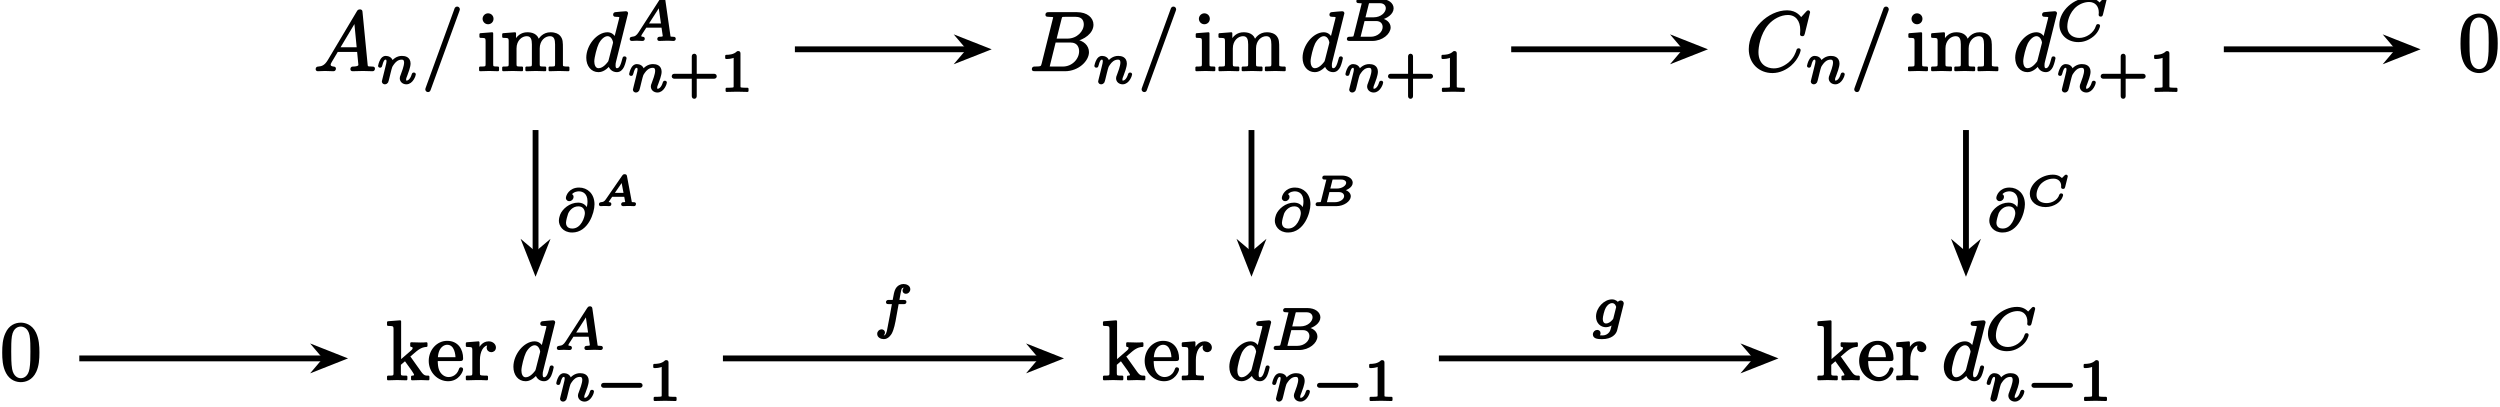
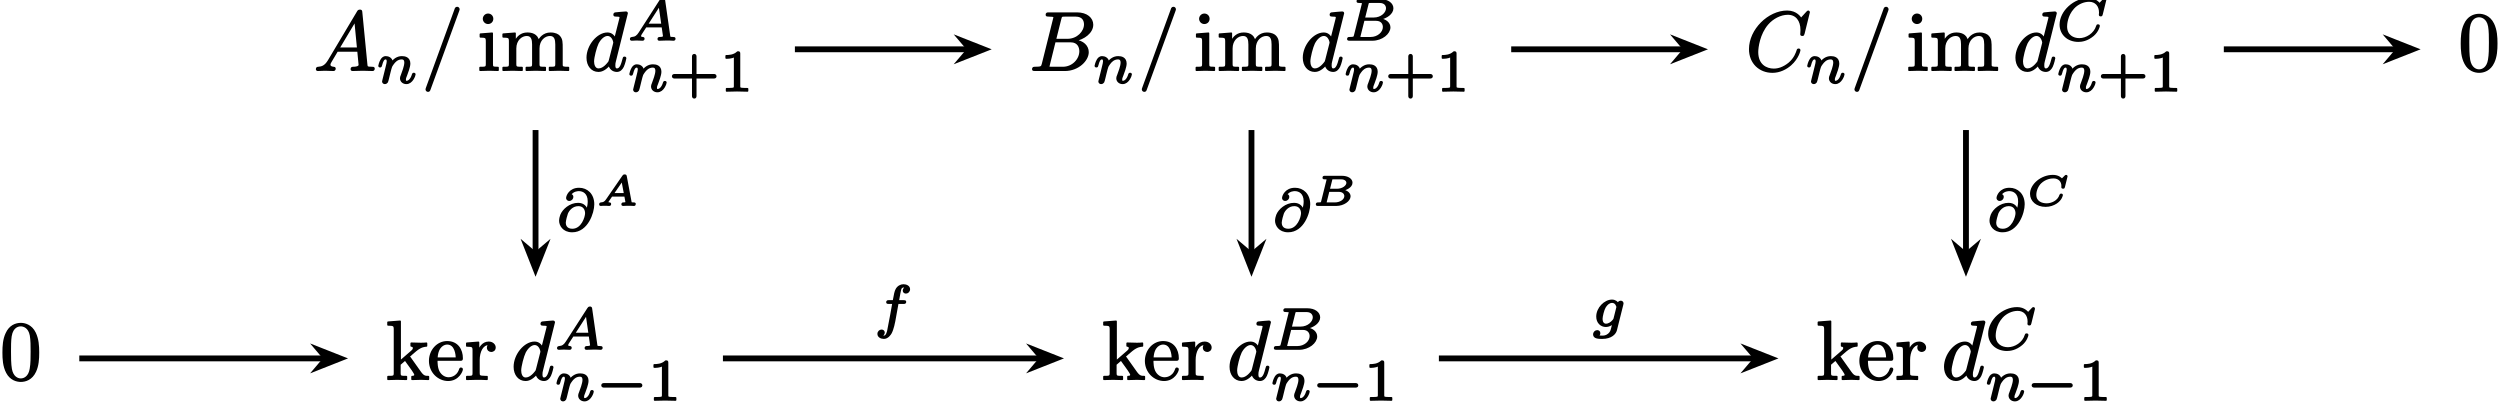
<svg xmlns="http://www.w3.org/2000/svg" xmlns:xlink="http://www.w3.org/1999/xlink" version="1.1" width="298.54pt" height="48.593pt" viewBox="-65.72 -66.361 298.54 48.593">
  <defs>
    <path id="g0-0" d="M5.189-1.576C5.3-1.576 5.467-1.576 5.467-1.743C5.467-1.918 5.307-1.918 5.189-1.918H1.032C.921-1.918 .753-1.918 .753-1.75C.753-1.576 .914-1.576 1.032-1.576H5.189Z" />
    <path id="g5-43" d="M3.229-1.576H5.363C5.454-1.576 5.621-1.576 5.621-1.743C5.621-1.918 5.461-1.918 5.363-1.918H3.229V-4.059C3.229-4.149 3.229-4.317 3.062-4.317C2.887-4.317 2.887-4.156 2.887-4.059V-1.918H.746C.656-1.918 .488-1.918 .488-1.75C.488-1.576 .649-1.576 .746-1.576H2.887V.565C2.887 .656 2.887 .823 3.055 .823C3.229 .823 3.229 .663 3.229 .565V-1.576Z" />
    <path id="g5-49" d="M2.336-4.435C2.336-4.624 2.322-4.631 2.127-4.631C1.681-4.191 1.046-4.184 .76-4.184V-3.933C.928-3.933 1.388-3.933 1.771-4.129V-.572C1.771-.342 1.771-.251 1.074-.251H.809V0C.934-.007 1.792-.028 2.05-.028C2.267-.028 3.145-.007 3.299 0V-.251H3.034C2.336-.251 2.336-.342 2.336-.572V-4.435Z" />
    <path id="g4-48" d="M4.583-3.188C4.583-3.985 4.533-4.782 4.184-5.519C3.726-6.476 2.909-6.635 2.491-6.635C1.893-6.635 1.166-6.376 .757-5.45C.438-4.762 .389-3.985 .389-3.188C.389-2.441 .428-1.544 .837-.787C1.265 .02 1.993 .219 2.481 .219C3.019 .219 3.776 .01 4.214-.936C4.533-1.624 4.583-2.401 4.583-3.188ZM2.481 0C2.092 0 1.504-.249 1.325-1.205C1.215-1.803 1.215-2.72 1.215-3.308C1.215-3.945 1.215-4.603 1.295-5.141C1.484-6.326 2.232-6.416 2.481-6.416C2.809-6.416 3.467-6.237 3.656-5.25C3.756-4.692 3.756-3.935 3.756-3.308C3.756-2.56 3.756-1.883 3.646-1.245C3.497-.299 2.929 0 2.481 0Z" />
    <path id="g4-101" d="M1.116-2.511C1.176-3.995 2.012-4.244 2.351-4.244C3.377-4.244 3.477-2.899 3.477-2.511H1.116ZM1.106-2.301H3.885C4.105-2.301 4.134-2.301 4.134-2.511C4.134-3.497 3.597-4.463 2.351-4.463C1.196-4.463 .279-3.437 .279-2.192C.279-.857 1.325 .11 2.471 .11C3.686 .11 4.134-.996 4.134-1.186C4.134-1.285 4.055-1.305 4.005-1.305C3.915-1.305 3.895-1.245 3.875-1.166C3.527-.139 2.63-.139 2.531-.139C2.032-.139 1.634-.438 1.405-.807C1.106-1.285 1.106-1.943 1.106-2.301Z" />
    <path id="g4-105" d="M1.763-4.403L.369-4.294V-3.985C1.016-3.985 1.106-3.925 1.106-3.437V-.757C1.106-.309 .996-.309 .329-.309V0C.648-.01 1.186-.03 1.425-.03C1.773-.03 2.122-.01 2.461 0V-.309C1.803-.309 1.763-.359 1.763-.747V-4.403ZM1.803-6.137C1.803-6.456 1.554-6.665 1.275-6.665C.966-6.665 .747-6.396 .747-6.137C.747-5.868 .966-5.609 1.275-5.609C1.554-5.609 1.803-5.818 1.803-6.137Z" />
    <path id="g4-107" d="M1.056-.757C1.056-.309 .946-.309 .279-.309V0C.608-.01 1.076-.03 1.365-.03C1.664-.03 2.062-.02 2.461 0V-.309C1.793-.309 1.684-.309 1.684-.757V-1.783L2.321-2.331C3.088-1.275 3.507-.717 3.507-.538C3.507-.349 3.337-.309 3.148-.309V0C3.427-.01 4.015-.03 4.224-.03C4.513-.03 4.802-.02 5.091 0V-.309C4.722-.309 4.503-.309 4.125-.837L2.859-2.62C2.849-2.64 2.8-2.7 2.8-2.73C2.8-2.77 3.507-3.367 3.606-3.447C4.234-3.955 4.653-3.975 4.862-3.985V-4.294C4.573-4.264 4.443-4.264 4.164-4.264C3.806-4.264 3.188-4.284 3.049-4.294V-3.985C3.238-3.975 3.337-3.866 3.337-3.736C3.337-3.537 3.198-3.417 3.118-3.347L1.714-2.132V-6.914L.279-6.804V-6.496C.976-6.496 1.056-6.426 1.056-5.938V-.757Z" />
    <path id="g4-109" d="M1.096-3.427V-.757C1.096-.309 .986-.309 .319-.309V0C.667-.01 1.176-.03 1.445-.03C1.704-.03 2.222-.01 2.56 0V-.309C1.893-.309 1.783-.309 1.783-.757V-2.59C1.783-3.626 2.491-4.184 3.128-4.184C3.756-4.184 3.866-3.646 3.866-3.078V-.757C3.866-.309 3.756-.309 3.088-.309V0C3.437-.01 3.945-.03 4.214-.03C4.473-.03 4.991-.01 5.33 0V-.309C4.663-.309 4.553-.309 4.553-.757V-2.59C4.553-3.626 5.26-4.184 5.898-4.184C6.526-4.184 6.635-3.646 6.635-3.078V-.757C6.635-.309 6.526-.309 5.858-.309V0C6.207-.01 6.715-.03 6.984-.03C7.243-.03 7.761-.01 8.1 0V-.309C7.582-.309 7.333-.309 7.323-.608V-2.511C7.323-3.367 7.323-3.676 7.014-4.035C6.874-4.204 6.545-4.403 5.968-4.403C5.131-4.403 4.692-3.806 4.523-3.427C4.384-4.294 3.646-4.403 3.198-4.403C2.471-4.403 2.002-3.975 1.724-3.357V-4.403L.319-4.294V-3.985C1.016-3.985 1.096-3.915 1.096-3.427Z" />
    <path id="g4-114" d="M1.664-3.308V-4.403L.279-4.294V-3.985C.976-3.985 1.056-3.915 1.056-3.427V-.757C1.056-.309 .946-.309 .279-.309V0C.667-.01 1.136-.03 1.415-.03C1.813-.03 2.281-.03 2.68 0V-.309H2.471C1.733-.309 1.714-.418 1.714-.777V-2.311C1.714-3.298 2.132-4.184 2.889-4.184C2.959-4.184 2.979-4.184 2.999-4.174C2.969-4.164 2.77-4.045 2.77-3.786C2.77-3.507 2.979-3.357 3.198-3.357C3.377-3.357 3.626-3.477 3.626-3.796S3.318-4.403 2.889-4.403C2.162-4.403 1.803-3.736 1.664-3.308Z" />
    <path id="g2-64" d="M3.661-2.357C3.564-2.762 3.25-3.18 2.594-3.18C1.618-3.18 .809-2.448 .558-1.82C.516-1.702 .418-1.416 .418-1.137C.418-.656 .795 .139 1.883 .139C3.689 .139 4.421-2.113 4.421-3.103C4.421-4.296 3.64-4.979 2.706-4.979C1.569-4.979 1.255-4.073 1.255-3.857C1.255-3.801 1.29-3.605 1.534-3.605S1.925-3.822 1.925-3.989C1.925-4.177 1.785-4.24 1.653-4.254C2.001-4.777 2.573-4.777 2.692-4.777C3.215-4.777 3.836-4.449 3.836-3.459C3.836-3.159 3.801-2.915 3.668-2.357H3.661ZM1.897-.084C1.109-.084 1.018-.676 1.018-.893C1.018-1.165 1.206-1.848 1.276-2.022C1.402-2.343 1.834-2.985 2.622-2.985C3.299-2.985 3.522-2.455 3.522-2.036C3.522-1.569 3.068-.084 1.897-.084Z" />
    <path id="g2-65" d="M1.437-.837C1.193-.46 .969-.279 .558-.251C.488-.244 .398-.244 .398-.105C.398-.028 .46 0 .495 0C.676 0 .907-.028 1.095-.028C1.318-.028 1.604 0 1.813 0C1.848 0 1.953 0 1.953-.153C1.953-.244 1.862-.251 1.834-.251C1.778-.258 1.527-.272 1.527-.46C1.527-.544 1.597-.663 1.632-.725L2.19-1.59H4.184L4.352-.432C4.324-.363 4.282-.251 3.87-.251C3.787-.251 3.689-.251 3.689-.098C3.689-.07 3.71 0 3.801 0C4.003 0 4.498-.028 4.7-.028C4.826-.028 4.986-.021 5.112-.021C5.237-.014 5.384 0 5.509 0C5.6 0 5.649-.056 5.649-.146C5.649-.251 5.565-.251 5.454-.251C5.049-.251 5.035-.307 5.014-.474L4.4-4.777C4.38-4.924 4.366-4.972 4.233-4.972S4.059-4.91 3.996-4.812L1.437-.837ZM2.357-1.841L3.822-4.122L4.149-1.841H2.357Z" />
    <path id="g2-66" d="M1.325-.544C1.262-.307 1.248-.251 .711-.251C.593-.251 .502-.251 .502-.105C.502 0 .586 0 .711 0H3.41C4.582 0 5.481-.802 5.481-1.492C5.481-1.988 5.028-2.413 4.289-2.49C5.133-2.643 5.837-3.173 5.837-3.773C5.837-4.303 5.3-4.763 4.394-4.763H1.855C1.723-4.763 1.632-4.763 1.632-4.61C1.632-4.512 1.716-4.512 1.855-4.512C1.862-4.512 1.995-4.512 2.12-4.498C2.267-4.484 2.28-4.47 2.28-4.4C2.28-4.387 2.28-4.352 2.253-4.247L1.325-.544ZM2.441-2.573L2.866-4.275C2.922-4.491 2.929-4.512 3.222-4.512H4.282C4.993-4.512 5.154-4.045 5.154-3.78C5.154-3.215 4.519-2.573 3.585-2.573H2.441ZM2.106-.251C1.89-.251 1.883-.258 1.883-.321C1.883-.328 1.883-.363 1.911-.467L2.392-2.378H3.87C4.526-2.378 4.777-1.946 4.777-1.541C4.777-.851 4.073-.251 3.229-.251H2.106Z" />
    <path id="g2-67" d="M5.879-4.812C5.879-4.847 5.858-4.903 5.788-4.903C5.739-4.903 5.726-4.889 5.663-4.819L5.154-4.282C5.091-4.366 4.7-4.903 3.843-4.903C2.148-4.903 .488-3.403 .488-1.827C.488-.69 1.381 .139 2.629 .139C3.006 .139 3.675 .063 4.394-.544C4.944-1.011 5.098-1.618 5.098-1.674C5.098-1.764 5.014-1.764 4.979-1.764C4.889-1.764 4.875-1.73 4.854-1.653C4.568-.697 3.592-.112 2.748-.112C2.008-.112 1.186-.509 1.186-1.611C1.186-1.813 1.234-2.915 2.036-3.794C2.518-4.331 3.25-4.652 3.912-4.652C4.721-4.652 5.196-4.066 5.196-3.285C5.196-3.089 5.175-3.041 5.175-2.999C5.175-2.908 5.265-2.908 5.3-2.908C5.412-2.908 5.412-2.929 5.447-3.062L5.879-4.812Z" />
    <path id="g2-102" d="M2.838-2.755H3.522C3.661-2.755 3.752-2.755 3.752-2.908C3.752-3.006 3.661-3.006 3.536-3.006H2.887C3.048-3.891 3.103-4.212 3.159-4.414C3.194-4.568 3.347-4.714 3.515-4.714C3.522-4.714 3.71-4.714 3.843-4.631C3.557-4.54 3.536-4.289 3.536-4.247C3.536-4.094 3.654-3.989 3.815-3.989C4.003-3.989 4.212-4.149 4.212-4.414C4.212-4.735 3.87-4.91 3.515-4.91C3.208-4.91 2.866-4.735 2.678-4.387C2.538-4.129 2.483-3.815 2.336-3.006H1.785C1.646-3.006 1.555-3.006 1.555-2.852C1.555-2.755 1.646-2.755 1.771-2.755H2.287C2.28-2.713 1.841-.202 1.674 .544C1.639 .697 1.52 1.227 1.186 1.227C1.179 1.227 1.011 1.227 .879 1.144C1.165 1.053 1.186 .802 1.186 .76C1.186 .607 1.067 .502 .907 .502C.718 .502 .509 .663 .509 .928C.509 1.241 .837 1.423 1.186 1.423C1.632 1.423 1.939 .962 2.022 .809C2.273 .342 2.434-.516 2.448-.6L2.838-2.755Z" />
    <path id="g2-103" d="M3.71-2.573C3.738-2.678 3.738-2.713 3.738-2.72C3.738-2.873 3.612-2.943 3.501-2.943C3.34-2.943 3.208-2.81 3.18-2.678C3.062-2.866 2.824-3.075 2.462-3.075C1.59-3.075 .676-2.141 .676-1.144C.676-.425 1.165 0 1.736 0C2.057 0 2.364-.16 2.608-.377L2.455 .251C2.378 .544 2.329 .732 2.064 .969C1.757 1.227 1.458 1.227 1.283 1.227C.962 1.227 .872 1.206 .746 1.179C.921 1.095 .969 .928 .969 .83C.969 .663 .837 .572 .697 .572C.502 .572 .3 .732 .3 .997C.3 1.416 .9 1.423 1.29 1.423C2.385 1.423 2.852 .865 2.95 .467L3.71-2.573ZM2.748-.928C2.72-.823 2.72-.809 2.601-.669C2.357-.377 2.022-.195 1.757-.195C1.402-.195 1.234-.495 1.234-.858C1.234-1.165 1.423-1.946 1.604-2.253C1.897-2.741 2.225-2.88 2.462-2.88C2.95-2.88 3.082-2.357 3.082-2.287C3.082-2.273 3.082-2.26 3.062-2.183L2.748-.928Z" />
    <path id="g2-110" d="M.851-.439C.823-.349 .781-.174 .781-.153C.781 0 .907 .07 1.018 .07C1.144 .07 1.255-.021 1.29-.084S1.381-.37 1.416-.516C1.451-.649 1.527-.969 1.569-1.144C1.611-1.297 1.653-1.451 1.688-1.611C1.764-1.897 1.778-1.953 1.981-2.239C2.176-2.518 2.504-2.88 3.027-2.88C3.431-2.88 3.438-2.525 3.438-2.392C3.438-1.974 3.138-1.2 3.027-.907C2.95-.711 2.922-.649 2.922-.53C2.922-.16 3.229 .07 3.585 .07C4.282 .07 4.589-.893 4.589-.997C4.589-1.088 4.498-1.088 4.477-1.088C4.38-1.088 4.373-1.046 4.345-.969C4.184-.411 3.884-.126 3.605-.126C3.459-.126 3.431-.223 3.431-.37C3.431-.53 3.466-.621 3.592-.934C3.675-1.151 3.961-1.89 3.961-2.28C3.961-2.957 3.424-3.075 3.055-3.075C2.476-3.075 2.085-2.72 1.876-2.441C1.827-2.922 1.416-3.075 1.13-3.075C.83-3.075 .669-2.859 .579-2.699C.425-2.441 .328-2.043 .328-2.008C.328-1.918 .425-1.918 .446-1.918C.544-1.918 .551-1.939 .6-2.127C.704-2.538 .837-2.88 1.109-2.88C1.29-2.88 1.339-2.727 1.339-2.538C1.339-2.406 1.276-2.148 1.227-1.96S1.109-1.485 1.074-1.332L.851-.439Z" />
    <path id="g3-65" d="M3.621-3.432C3.601-3.537 3.582-3.567 3.472-3.567C3.352-3.567 3.323-3.527 3.273-3.452L1.32-.623C1.111-.319 .936-.239 .613-.224C.518-.219 .518-.09 .518-.085C.518-.015 .578 0 .598 0C.667 0 .752-.015 .822-.015C.907-.015 .991-.02 1.076-.02C1.171-.02 1.26-.015 1.35-.015S1.544 0 1.634 0C1.669 0 1.753 0 1.753-.139C1.753-.219 1.679-.224 1.659-.224C1.619-.224 1.425-.234 1.425-.354C1.425-.413 1.484-.498 1.519-.548L1.883-1.081C1.908-1.111 1.913-1.116 2.007-1.116H3.517C3.527-1.056 3.532-1.031 3.547-.971C3.562-.882 3.661-.384 3.661-.334C3.661-.224 3.347-.224 3.323-.224C3.248-.224 3.168-.224 3.168-.085C3.168-.035 3.203 0 3.258 0C3.362 0 3.482-.015 3.592-.015C3.711-.015 3.826-.02 3.945-.02C4.05-.02 4.159-.015 4.264-.015C4.364-.015 4.478 0 4.578 0C4.663 0 4.697-.06 4.697-.139C4.697-.224 4.618-.224 4.548-.224C4.219-.224 4.214-.259 4.194-.369L3.621-3.432ZM3.173-2.954L3.477-1.34H2.062L3.173-2.954Z" />
    <path id="g3-66" d="M1.235-.413C1.196-.264 1.191-.224 .812-.224C.682-.224 .603-.224 .603-.085C.603 0 .682 0 .767 0H2.934C3.831 0 4.558-.558 4.558-1.056C4.558-1.365 4.269-1.699 3.592-1.783C4.085-1.848 4.787-2.177 4.787-2.675C4.787-3.093 4.294-3.402 3.616-3.402H1.574C1.479-3.402 1.4-3.402 1.4-3.263C1.4-3.178 1.465-3.178 1.584-3.178C1.634-3.178 1.798-3.178 1.903-3.148C1.903-3.088 1.903-3.078 1.888-3.024L1.235-.413ZM2.077-1.853L2.366-3.014C2.406-3.168 2.406-3.178 2.615-3.178H3.527C4.02-3.178 4.254-2.924 4.254-2.66C4.254-2.257 3.716-1.853 3.019-1.853H2.077ZM1.838-.224C1.798-.224 1.729-.224 1.679-.234C1.684-.274 1.684-.284 1.694-.324L2.032-1.684H3.248C3.756-1.684 4.01-1.39 4.01-1.076C4.01-.593 3.417-.224 2.8-.224H1.838Z" />
    <path id="g3-67" d="M4.857-3.442C4.857-3.447 4.857-3.512 4.777-3.512C4.747-3.512 4.742-3.507 4.682-3.452L4.339-3.108C4.329-3.098 4.294-3.064 4.284-3.064S4.264-3.078 4.259-3.078C4.159-3.188 3.856-3.512 3.203-3.512C1.833-3.512 .573-2.441 .573-1.35C.573-.538 1.27 .11 2.336 .11C2.839 .11 3.283-.06 3.587-.254C4.224-.667 4.299-1.2 4.299-1.205C4.299-1.275 4.229-1.275 4.194-1.275C4.139-1.275 4.11-1.27 4.09-1.21C3.851-.423 3.024-.115 2.461-.115C1.878-.115 1.126-.364 1.126-1.235C1.126-1.793 1.42-2.371 1.733-2.67C2.311-3.218 2.969-3.288 3.278-3.288C3.915-3.288 4.319-2.874 4.319-2.301C4.319-2.192 4.309-2.167 4.309-2.137C4.309-2.062 4.379-2.062 4.423-2.062C4.518-2.062 4.518-2.077 4.543-2.172L4.857-3.442Z" />
    <path id="g1-61" d="M4.374-7.093C4.423-7.223 4.423-7.263 4.423-7.273C4.423-7.382 4.334-7.472 4.224-7.472C4.154-7.472 4.085-7.442 4.055-7.382L.598 2.112C.548 2.242 .548 2.281 .548 2.291C.548 2.401 .638 2.491 .747 2.491C.877 2.491 .907 2.421 .966 2.252L4.374-7.093Z" />
    <path id="g1-65" d="M1.783-1.146C1.385-.478 .996-.339 .558-.309C.438-.299 .349-.299 .349-.11C.349-.05 .399 0 .478 0C.747 0 1.056-.03 1.335-.03C1.664-.03 2.012 0 2.331 0C2.391 0 2.521 0 2.521-.189C2.521-.299 2.431-.309 2.361-.309C2.132-.329 1.893-.408 1.893-.658C1.893-.777 1.953-.887 2.032-1.026L2.79-2.301H5.29C5.31-2.092 5.45-.737 5.45-.638C5.45-.339 4.932-.309 4.732-.309C4.593-.309 4.493-.309 4.493-.11C4.493 0 4.613 0 4.633 0C5.041 0 5.469-.03 5.878-.03C6.127-.03 6.755 0 7.004 0C7.064 0 7.183 0 7.183-.199C7.183-.309 7.083-.309 6.954-.309C6.336-.309 6.336-.379 6.306-.667L5.699-6.894C5.679-7.093 5.679-7.133 5.509-7.133C5.35-7.133 5.31-7.064 5.25-6.964L1.783-1.146ZM2.979-2.61L4.941-5.898L5.26-2.61H2.979Z" />
    <path id="g1-66" d="M1.594-.777C1.494-.389 1.474-.309 .687-.309C.518-.309 .418-.309 .418-.11C.418 0 .508 0 .687 0H4.244C5.818 0 6.994-1.176 6.994-2.152C6.994-2.869 6.416-3.447 5.45-3.557C6.486-3.746 7.532-4.483 7.532-5.43C7.532-6.167 6.874-6.804 5.679-6.804H2.331C2.142-6.804 2.042-6.804 2.042-6.605C2.042-6.496 2.132-6.496 2.321-6.496C2.341-6.496 2.531-6.496 2.7-6.476C2.879-6.456 2.969-6.446 2.969-6.316C2.969-6.276 2.959-6.247 2.929-6.127L1.594-.777ZM3.098-3.646L3.716-6.117C3.806-6.466 3.826-6.496 4.254-6.496H5.539C6.416-6.496 6.625-5.908 6.625-5.469C6.625-4.593 5.768-3.646 4.553-3.646H3.098ZM2.65-.309C2.511-.309 2.491-.309 2.431-.319C2.331-.329 2.301-.339 2.301-.418C2.301-.448 2.301-.468 2.351-.648L3.039-3.427H4.922C5.878-3.427 6.067-2.69 6.067-2.262C6.067-1.275 5.181-.309 4.005-.309H2.65Z" />
    <path id="g1-67" d="M7.572-6.924C7.572-6.954 7.552-7.024 7.462-7.024C7.432-7.024 7.422-7.014 7.313-6.904L6.615-6.137C6.526-6.276 6.067-7.024 4.961-7.024C2.74-7.024 .498-4.822 .498-2.511C.498-.867 1.674 .219 3.198 .219C4.065 .219 4.822-.179 5.35-.638C6.276-1.455 6.446-2.361 6.446-2.391C6.446-2.491 6.346-2.491 6.326-2.491C6.267-2.491 6.217-2.471 6.197-2.391C6.107-2.102 5.878-1.395 5.191-.817C4.503-.259 3.875-.09 3.357-.09C2.461-.09 1.405-.608 1.405-2.162C1.405-2.73 1.614-4.344 2.61-5.509C3.218-6.217 4.154-6.715 5.041-6.715C6.057-6.715 6.645-5.948 6.645-4.792C6.645-4.394 6.615-4.384 6.615-4.284S6.725-4.184 6.765-4.184C6.894-4.184 6.894-4.204 6.944-4.384L7.572-6.924Z" />
    <path id="g1-100" d="M5.141-6.804C5.141-6.814 5.141-6.914 5.011-6.914C4.862-6.914 3.915-6.824 3.746-6.804C3.666-6.795 3.606-6.745 3.606-6.615C3.606-6.496 3.696-6.496 3.846-6.496C4.324-6.496 4.344-6.426 4.344-6.326L4.314-6.127L3.716-3.766C3.537-4.134 3.248-4.403 2.8-4.403C1.634-4.403 .399-2.939 .399-1.484C.399-.548 .946 .11 1.724 .11C1.923 .11 2.421 .07 3.019-.638C3.098-.219 3.447 .11 3.925 .11C4.274 .11 4.503-.12 4.663-.438C4.832-.797 4.961-1.405 4.961-1.425C4.961-1.524 4.872-1.524 4.842-1.524C4.742-1.524 4.732-1.484 4.702-1.345C4.533-.697 4.354-.11 3.945-.11C3.676-.11 3.646-.369 3.646-.568C3.646-.807 3.666-.877 3.706-1.046L5.141-6.804ZM3.068-1.186C3.019-1.006 3.019-.986 2.869-.817C2.431-.269 2.022-.11 1.743-.11C1.245-.11 1.106-.658 1.106-1.046C1.106-1.544 1.425-2.77 1.654-3.228C1.963-3.816 2.411-4.184 2.809-4.184C3.457-4.184 3.597-3.367 3.597-3.308S3.577-3.188 3.567-3.138L3.068-1.186Z" />
  </defs>
  <g id="page1">
    <g transform="matrix(1 0 0 1 -180.0429 20.9935)">
-       <use stroke="#000" stroke-width="0.25" stroke-linejoin="round" x="151.793" y="-78.974" xlink:href="#g1-65" />
-       <use stroke="#000" stroke-width="0.25" stroke-linejoin="round" x="159.265" y="-77.48" xlink:href="#g2-110" />
-       <use stroke="#000" stroke-width="0.25" stroke-linejoin="round" x="164.688" y="-78.974" xlink:href="#g1-61" />
-       <use stroke="#000" stroke-width="0.25" stroke-linejoin="round" x="171.33" y="-78.974" xlink:href="#g4-105" />
-       <use stroke="#000" stroke-width="0.25" stroke-linejoin="round" x="174.097" y="-78.974" xlink:href="#g4-109" />
-       <use stroke="#000" stroke-width="0.25" stroke-linejoin="round" x="184.06" y="-78.974" xlink:href="#g1-100" />
-       <use stroke="#000" stroke-width="0.25" stroke-linejoin="round" x="189.245" y="-82.589" xlink:href="#g2-65" />
-       <use stroke="#000" stroke-width="0.25" stroke-linejoin="round" x="189.245" y="-76.501" xlink:href="#g2-110" />
-       <use stroke="#000" stroke-width="0.25" stroke-linejoin="round" x="194.17" y="-76.501" xlink:href="#g5-43" />
-       <use stroke="#000" stroke-width="0.25" stroke-linejoin="round" x="200.286" y="-76.501" xlink:href="#g5-49" />
+       <use stroke="#000" stroke-width="0.20" stroke-linejoin="round" x="151.793" y="-78.974" xlink:href="#g1-65" />
+       <use stroke="#000" stroke-width="0.20" stroke-linejoin="round" x="159.265" y="-77.48" xlink:href="#g2-110" />
+       <use stroke="#000" stroke-width="0.20" stroke-linejoin="round" x="164.688" y="-78.974" xlink:href="#g1-61" />
+       <use stroke="#000" stroke-width="0.20" stroke-linejoin="round" x="171.33" y="-78.974" xlink:href="#g4-105" />
+       <use stroke="#000" stroke-width="0.20" stroke-linejoin="round" x="174.097" y="-78.974" xlink:href="#g4-109" />
+       <use stroke="#000" stroke-width="0.20" stroke-linejoin="round" x="184.06" y="-78.974" xlink:href="#g1-100" />
+       <use stroke="#000" stroke-width="0.20" stroke-linejoin="round" x="189.245" y="-82.589" xlink:href="#g2-65" />
+       <use stroke="#000" stroke-width="0.20" stroke-linejoin="round" x="189.245" y="-76.501" xlink:href="#g2-110" />
+       <use stroke="#000" stroke-width="0.20" stroke-linejoin="round" x="194.17" y="-76.501" xlink:href="#g5-43" />
+       <use stroke="#000" stroke-width="0.20" stroke-linejoin="round" x="200.286" y="-76.501" xlink:href="#g5-49" />
    </g>
    <g transform="matrix(1 0 0 1 -180.0853 20.9935)">
-       <use stroke="#000" stroke-width="0.25" stroke-linejoin="round" x="237.287" y="-78.974" xlink:href="#g1-66" />
-       <use stroke="#000" stroke-width="0.25" stroke-linejoin="round" x="244.844" y="-77.48" xlink:href="#g2-110" />
-       <use stroke="#000" stroke-width="0.25" stroke-linejoin="round" x="250.267" y="-78.974" xlink:href="#g1-61" />
-       <use stroke="#000" stroke-width="0.25" stroke-linejoin="round" x="256.909" y="-78.974" xlink:href="#g4-105" />
-       <use stroke="#000" stroke-width="0.25" stroke-linejoin="round" x="259.676" y="-78.974" xlink:href="#g4-109" />
-       <use stroke="#000" stroke-width="0.25" stroke-linejoin="round" x="269.639" y="-78.974" xlink:href="#g1-100" />
-       <use stroke="#000" stroke-width="0.25" stroke-linejoin="round" x="274.824" y="-82.589" xlink:href="#g2-66" />
-       <use stroke="#000" stroke-width="0.25" stroke-linejoin="round" x="274.824" y="-76.501" xlink:href="#g2-110" />
-       <use stroke="#000" stroke-width="0.25" stroke-linejoin="round" x="279.749" y="-76.501" xlink:href="#g5-43" />
-       <use stroke="#000" stroke-width="0.25" stroke-linejoin="round" x="285.865" y="-76.501" xlink:href="#g5-49" />
+       <use stroke="#000" stroke-width="0.20" stroke-linejoin="round" x="237.287" y="-78.974" xlink:href="#g1-66" />
+       <use stroke="#000" stroke-width="0.20" stroke-linejoin="round" x="244.844" y="-77.48" xlink:href="#g2-110" />
+       <use stroke="#000" stroke-width="0.20" stroke-linejoin="round" x="250.267" y="-78.974" xlink:href="#g1-61" />
+       <use stroke="#000" stroke-width="0.20" stroke-linejoin="round" x="256.909" y="-78.974" xlink:href="#g4-105" />
+       <use stroke="#000" stroke-width="0.20" stroke-linejoin="round" x="259.676" y="-78.974" xlink:href="#g4-109" />
+       <use stroke="#000" stroke-width="0.20" stroke-linejoin="round" x="269.639" y="-78.974" xlink:href="#g1-100" />
+       <use stroke="#000" stroke-width="0.20" stroke-linejoin="round" x="274.824" y="-82.589" xlink:href="#g2-66" />
+       <use stroke="#000" stroke-width="0.20" stroke-linejoin="round" x="274.824" y="-76.501" xlink:href="#g2-110" />
+       <use stroke="#000" stroke-width="0.20" stroke-linejoin="round" x="279.749" y="-76.501" xlink:href="#g5-43" />
+       <use stroke="#000" stroke-width="0.20" stroke-linejoin="round" x="285.865" y="-76.501" xlink:href="#g5-49" />
    </g>
    <g transform="matrix(1 0 0 1 -179.867 20.9935)">
-       <use stroke="#000" stroke-width="0.25" stroke-linejoin="round" x="322.605" y="-78.974" xlink:href="#g1-67" />
-       <use stroke="#000" stroke-width="0.25" stroke-linejoin="round" x="329.726" y="-77.48" xlink:href="#g2-110" />
-       <use stroke="#000" stroke-width="0.25" stroke-linejoin="round" x="335.149" y="-78.974" xlink:href="#g1-61" />
-       <use stroke="#000" stroke-width="0.25" stroke-linejoin="round" x="341.791" y="-78.974" xlink:href="#g4-105" />
-       <use stroke="#000" stroke-width="0.25" stroke-linejoin="round" x="344.558" y="-78.974" xlink:href="#g4-109" />
-       <use stroke="#000" stroke-width="0.25" stroke-linejoin="round" x="354.521" y="-78.974" xlink:href="#g1-100" />
-       <use stroke="#000" stroke-width="0.25" stroke-linejoin="round" x="359.706" y="-82.589" xlink:href="#g2-67" />
-       <use stroke="#000" stroke-width="0.25" stroke-linejoin="round" x="359.706" y="-76.501" xlink:href="#g2-110" />
-       <use stroke="#000" stroke-width="0.25" stroke-linejoin="round" x="364.631" y="-76.501" xlink:href="#g5-43" />
-       <use stroke="#000" stroke-width="0.25" stroke-linejoin="round" x="370.747" y="-76.501" xlink:href="#g5-49" />
+       <use stroke="#000" stroke-width="0.20" stroke-linejoin="round" x="322.605" y="-78.974" xlink:href="#g1-67" />
+       <use stroke="#000" stroke-width="0.20" stroke-linejoin="round" x="329.726" y="-77.48" xlink:href="#g2-110" />
+       <use stroke="#000" stroke-width="0.20" stroke-linejoin="round" x="335.149" y="-78.974" xlink:href="#g1-61" />
+       <use stroke="#000" stroke-width="0.20" stroke-linejoin="round" x="341.791" y="-78.974" xlink:href="#g4-105" />
+       <use stroke="#000" stroke-width="0.20" stroke-linejoin="round" x="344.558" y="-78.974" xlink:href="#g4-109" />
+       <use stroke="#000" stroke-width="0.20" stroke-linejoin="round" x="354.521" y="-78.974" xlink:href="#g1-100" />
+       <use stroke="#000" stroke-width="0.20" stroke-linejoin="round" x="359.706" y="-82.589" xlink:href="#g2-67" />
+       <use stroke="#000" stroke-width="0.20" stroke-linejoin="round" x="359.706" y="-76.501" xlink:href="#g2-110" />
+       <use stroke="#000" stroke-width="0.20" stroke-linejoin="round" x="364.631" y="-76.501" xlink:href="#g5-43" />
+       <use stroke="#000" stroke-width="0.20" stroke-linejoin="round" x="370.747" y="-76.501" xlink:href="#g5-49" />
    </g>
    <g transform="matrix(1 0 0 1 -156.052 20.9935)">
-       <use stroke="#000" stroke-width="0.25" stroke-linejoin="round" x="383.891" y="-78.974" xlink:href="#g4-48" />
+       <use stroke="#000" stroke-width="0.20" stroke-linejoin="round" x="383.891" y="-78.974" xlink:href="#g4-48" />
    </g>
    <g transform="matrix(1 0 0 1 -156.0521 20.9935)">
-       <use stroke="#000" stroke-width="0.25" stroke-linejoin="round" x="90.332" y="-42.065" xlink:href="#g4-48" />
+       <use stroke="#000" stroke-width="0.20" stroke-linejoin="round" x="90.332" y="-42.065" xlink:href="#g4-48" />
    </g>
    <g transform="matrix(1 0 0 1 -171.4506 20.9935)">
-       <use stroke="#000" stroke-width="0.25" stroke-linejoin="round" x="151.793" y="-42.065" xlink:href="#g4-107" />
-       <use stroke="#000" stroke-width="0.25" stroke-linejoin="round" x="156.774" y="-42.065" xlink:href="#g4-101" />
-       <use stroke="#000" stroke-width="0.25" stroke-linejoin="round" x="161.202" y="-42.065" xlink:href="#g4-114" />
-       <use stroke="#000" stroke-width="0.25" stroke-linejoin="round" x="166.765" y="-42.065" xlink:href="#g1-100" />
-       <use stroke="#000" stroke-width="0.25" stroke-linejoin="round" x="171.95" y="-45.68" xlink:href="#g2-65" />
-       <use stroke="#000" stroke-width="0.25" stroke-linejoin="round" x="171.95" y="-39.592" xlink:href="#g2-110" />
-       <use stroke="#000" stroke-width="0.25" stroke-linejoin="round" x="176.875" y="-39.592" xlink:href="#g0-0" />
-       <use stroke="#000" stroke-width="0.25" stroke-linejoin="round" x="183.102" y="-39.592" xlink:href="#g5-49" />
+       <use stroke="#000" stroke-width="0.20" stroke-linejoin="round" x="151.793" y="-42.065" xlink:href="#g4-107" />
+       <use stroke="#000" stroke-width="0.20" stroke-linejoin="round" x="156.774" y="-42.065" xlink:href="#g4-101" />
+       <use stroke="#000" stroke-width="0.20" stroke-linejoin="round" x="161.202" y="-42.065" xlink:href="#g4-114" />
+       <use stroke="#000" stroke-width="0.20" stroke-linejoin="round" x="166.765" y="-42.065" xlink:href="#g1-100" />
+       <use stroke="#000" stroke-width="0.20" stroke-linejoin="round" x="171.95" y="-45.68" xlink:href="#g2-65" />
+       <use stroke="#000" stroke-width="0.20" stroke-linejoin="round" x="171.95" y="-39.592" xlink:href="#g2-110" />
+       <use stroke="#000" stroke-width="0.20" stroke-linejoin="round" x="176.875" y="-39.592" xlink:href="#g0-0" />
+       <use stroke="#000" stroke-width="0.20" stroke-linejoin="round" x="183.102" y="-39.592" xlink:href="#g5-49" />
    </g>
    <g transform="matrix(1 0 0 1 -171.4506 20.9935)">
-       <use stroke="#000" stroke-width="0.25" stroke-linejoin="round" x="237.287" y="-42.065" xlink:href="#g4-107" />
-       <use stroke="#000" stroke-width="0.25" stroke-linejoin="round" x="242.268" y="-42.065" xlink:href="#g4-101" />
-       <use stroke="#000" stroke-width="0.25" stroke-linejoin="round" x="246.696" y="-42.065" xlink:href="#g4-114" />
-       <use stroke="#000" stroke-width="0.25" stroke-linejoin="round" x="252.259" y="-42.065" xlink:href="#g1-100" />
-       <use stroke="#000" stroke-width="0.25" stroke-linejoin="round" x="257.444" y="-45.68" xlink:href="#g2-66" />
-       <use stroke="#000" stroke-width="0.25" stroke-linejoin="round" x="257.444" y="-39.592" xlink:href="#g2-110" />
-       <use stroke="#000" stroke-width="0.25" stroke-linejoin="round" x="262.369" y="-39.592" xlink:href="#g0-0" />
-       <use stroke="#000" stroke-width="0.25" stroke-linejoin="round" x="268.596" y="-39.592" xlink:href="#g5-49" />
+       <use stroke="#000" stroke-width="0.20" stroke-linejoin="round" x="237.287" y="-42.065" xlink:href="#g4-107" />
+       <use stroke="#000" stroke-width="0.20" stroke-linejoin="round" x="242.268" y="-42.065" xlink:href="#g4-101" />
+       <use stroke="#000" stroke-width="0.20" stroke-linejoin="round" x="246.696" y="-42.065" xlink:href="#g4-114" />
+       <use stroke="#000" stroke-width="0.20" stroke-linejoin="round" x="252.259" y="-42.065" xlink:href="#g1-100" />
+       <use stroke="#000" stroke-width="0.20" stroke-linejoin="round" x="257.444" y="-45.68" xlink:href="#g2-66" />
+       <use stroke="#000" stroke-width="0.20" stroke-linejoin="round" x="257.444" y="-39.592" xlink:href="#g2-110" />
+       <use stroke="#000" stroke-width="0.20" stroke-linejoin="round" x="262.369" y="-39.592" xlink:href="#g0-0" />
+       <use stroke="#000" stroke-width="0.20" stroke-linejoin="round" x="268.596" y="-39.592" xlink:href="#g5-49" />
    </g>
    <g transform="matrix(1 0 0 1 -171.451 20.9935)">
-       <use stroke="#000" stroke-width="0.25" stroke-linejoin="round" x="322.605" y="-42.065" xlink:href="#g4-107" />
-       <use stroke="#000" stroke-width="0.25" stroke-linejoin="round" x="327.587" y="-42.065" xlink:href="#g4-101" />
-       <use stroke="#000" stroke-width="0.25" stroke-linejoin="round" x="332.015" y="-42.065" xlink:href="#g4-114" />
-       <use stroke="#000" stroke-width="0.25" stroke-linejoin="round" x="337.577" y="-42.065" xlink:href="#g1-100" />
-       <use stroke="#000" stroke-width="0.25" stroke-linejoin="round" x="342.762" y="-45.68" xlink:href="#g2-67" />
-       <use stroke="#000" stroke-width="0.25" stroke-linejoin="round" x="342.762" y="-39.592" xlink:href="#g2-110" />
-       <use stroke="#000" stroke-width="0.25" stroke-linejoin="round" x="347.687" y="-39.592" xlink:href="#g0-0" />
-       <use stroke="#000" stroke-width="0.25" stroke-linejoin="round" x="353.914" y="-39.592" xlink:href="#g5-49" />
+       <use stroke="#000" stroke-width="0.20" stroke-linejoin="round" x="322.605" y="-42.065" xlink:href="#g4-107" />
+       <use stroke="#000" stroke-width="0.20" stroke-linejoin="round" x="327.587" y="-42.065" xlink:href="#g4-101" />
+       <use stroke="#000" stroke-width="0.20" stroke-linejoin="round" x="332.015" y="-42.065" xlink:href="#g4-114" />
+       <use stroke="#000" stroke-width="0.20" stroke-linejoin="round" x="337.577" y="-42.065" xlink:href="#g1-100" />
+       <use stroke="#000" stroke-width="0.20" stroke-linejoin="round" x="342.762" y="-45.68" xlink:href="#g2-67" />
+       <use stroke="#000" stroke-width="0.20" stroke-linejoin="round" x="342.762" y="-39.592" xlink:href="#g2-110" />
+       <use stroke="#000" stroke-width="0.20" stroke-linejoin="round" x="347.687" y="-39.592" xlink:href="#g0-0" />
+       <use stroke="#000" stroke-width="0.20" stroke-linejoin="round" x="353.914" y="-39.592" xlink:href="#g5-49" />
    </g>
    <path d="M29.203-60.473H49.969" stroke="#000" fill="none" stroke-width=".697" stroke-miterlimit="10" />
    <path d="M51.754-60.473L49.332-61.426L50.145-60.473L49.332-59.52Z" />
    <path d="M51.754-60.473L49.332-61.426L50.145-60.473L49.332-59.52Z" stroke="#000" fill="none" stroke-width=".697" stroke-miterlimit="10" />
    <path d="M-1.766-50.832V-36.043" stroke="#000" fill="none" stroke-width=".697" stroke-miterlimit="10" />
    <path d="M-1.766-34.262L-.812-36.68L-1.766-35.871L-2.719-36.68Z" />
    <path d="M-1.766-34.262L-.812-36.68L-1.766-35.871L-2.719-36.68Z" stroke="#000" fill="none" stroke-width=".697" stroke-miterlimit="10" />
    <g transform="matrix(1 0 0 1 -82.82588 3.2052)">
-       <use stroke="#000" stroke-width="0.25" stroke-linejoin="round" x="83.552" y="-42.065" xlink:href="#g2-64" />
-       <use stroke="#000" stroke-width="0.25" stroke-linejoin="round" x="88.235" y="-45.072" xlink:href="#g3-65" />
+       <use stroke="#000" stroke-width="0.20" stroke-linejoin="round" x="83.552" y="-42.065" xlink:href="#g2-64" />
+       <use stroke="#000" stroke-width="0.20" stroke-linejoin="round" x="88.235" y="-45.072" xlink:href="#g3-65" />
    </g>
    <path d="M114.742-60.473H135.508" stroke="#000" fill="none" stroke-width=".697" stroke-miterlimit="10" />
    <path d="M137.289-60.473L134.871-61.426L135.68-60.473L134.871-59.52Z" />
    <path d="M137.289-60.473L134.871-61.426L135.68-60.473L134.871-59.52Z" stroke="#000" fill="none" stroke-width=".697" stroke-miterlimit="10" />
    <path d="M83.727-50.832V-36.043" stroke="#000" fill="none" stroke-width=".697" stroke-miterlimit="10" />
    <path d="M83.727-34.262L84.68-36.68L83.727-35.871L82.773-36.68Z" />
    <path d="M83.727-34.262L84.68-36.68L83.727-35.871L82.773-36.68Z" stroke="#000" fill="none" stroke-width=".697" stroke-miterlimit="10" />
    <g transform="matrix(1 0 0 1 2.6692 3.2052)">
-       <use stroke="#000" stroke-width="0.25" stroke-linejoin="round" x="83.552" y="-42.065" xlink:href="#g2-64" />
-       <use stroke="#000" stroke-width="0.25" stroke-linejoin="round" x="88.235" y="-45.072" xlink:href="#g3-66" />
+       <use stroke="#000" stroke-width="0.20" stroke-linejoin="round" x="83.552" y="-42.065" xlink:href="#g2-64" />
+       <use stroke="#000" stroke-width="0.20" stroke-linejoin="round" x="88.235" y="-45.072" xlink:href="#g3-66" />
    </g>
    <path d="M199.84-60.473H220.609" stroke="#000" fill="none" stroke-width=".697" stroke-miterlimit="10" />
    <path d="M222.39-60.473L219.972-61.426L220.781-60.473L219.972-59.52Z" />
    <path d="M222.39-60.473L219.972-61.426L220.781-60.473L219.972-59.52Z" stroke="#000" fill="none" stroke-width=".697" stroke-miterlimit="10" />
    <path d="M169.047-50.832V-36.043" stroke="#000" fill="none" stroke-width=".697" stroke-miterlimit="10" />
    <path d="M169.047-34.262L170-36.68L169.047-35.871L168.094-36.68Z" />
    <path d="M169.047-34.262L170-36.68L169.047-35.871L168.094-36.68Z" stroke="#000" fill="none" stroke-width=".697" stroke-miterlimit="10" />
    <g transform="matrix(1 0 0 1 87.9881 3.2052)">
-       <use stroke="#000" stroke-width="0.25" stroke-linejoin="round" x="83.552" y="-42.065" xlink:href="#g2-64" />
-       <use stroke="#000" stroke-width="0.25" stroke-linejoin="round" x="88.235" y="-45.072" xlink:href="#g3-67" />
+       <use stroke="#000" stroke-width="0.20" stroke-linejoin="round" x="83.552" y="-42.065" xlink:href="#g2-64" />
+       <use stroke="#000" stroke-width="0.20" stroke-linejoin="round" x="88.235" y="-45.072" xlink:href="#g3-67" />
    </g>
    <path d="M-56.25-23.562H-26.891" stroke="#000" fill="none" stroke-width=".697" stroke-miterlimit="10" />
    <path d="M-25.109-23.563L-27.527-24.516L-26.719-23.563L-27.527-22.609Z" />
    <path d="M-25.109-23.563L-27.527-24.516L-26.719-23.563L-27.527-22.609Z" stroke="#000" fill="none" stroke-width=".697" stroke-miterlimit="10" />
    <path d="M20.609-23.562H58.605" stroke="#000" fill="none" stroke-width=".697" stroke-miterlimit="10" />
    <path d="M60.387-23.563L57.969-24.516L58.777-23.563L57.969-22.609Z" />
    <path d="M60.387-23.563L57.969-24.516L58.777-23.563L57.969-22.609Z" stroke="#000" fill="none" stroke-width=".697" stroke-miterlimit="10" />
    <g transform="matrix(1 0 0 1 -44.9051 14.6534)">
-       <use stroke="#000" stroke-width="0.25" stroke-linejoin="round" x="83.552" y="-42.065" xlink:href="#g2-102" />
+       <use stroke="#000" stroke-width="0.20" stroke-linejoin="round" x="83.552" y="-42.065" xlink:href="#g2-102" />
    </g>
    <path d="M106.106-23.562H143.922" stroke="#000" fill="none" stroke-width=".697" stroke-miterlimit="10" />
    <path d="M145.707-23.563L143.285-24.516L144.098-23.563L143.285-22.609Z" />
    <path d="M145.707-23.563L143.285-24.516L144.098-23.563L143.285-22.609Z" stroke="#000" fill="none" stroke-width=".697" stroke-miterlimit="10" />
    <g transform="matrix(1 0 0 1 40.7671 14.6534)">
-       <use stroke="#000" stroke-width="0.25" stroke-linejoin="round" x="83.552" y="-42.065" xlink:href="#g2-103" />
+       <use stroke="#000" stroke-width="0.20" stroke-linejoin="round" x="83.552" y="-42.065" xlink:href="#g2-103" />
    </g>
  </g>
</svg>
